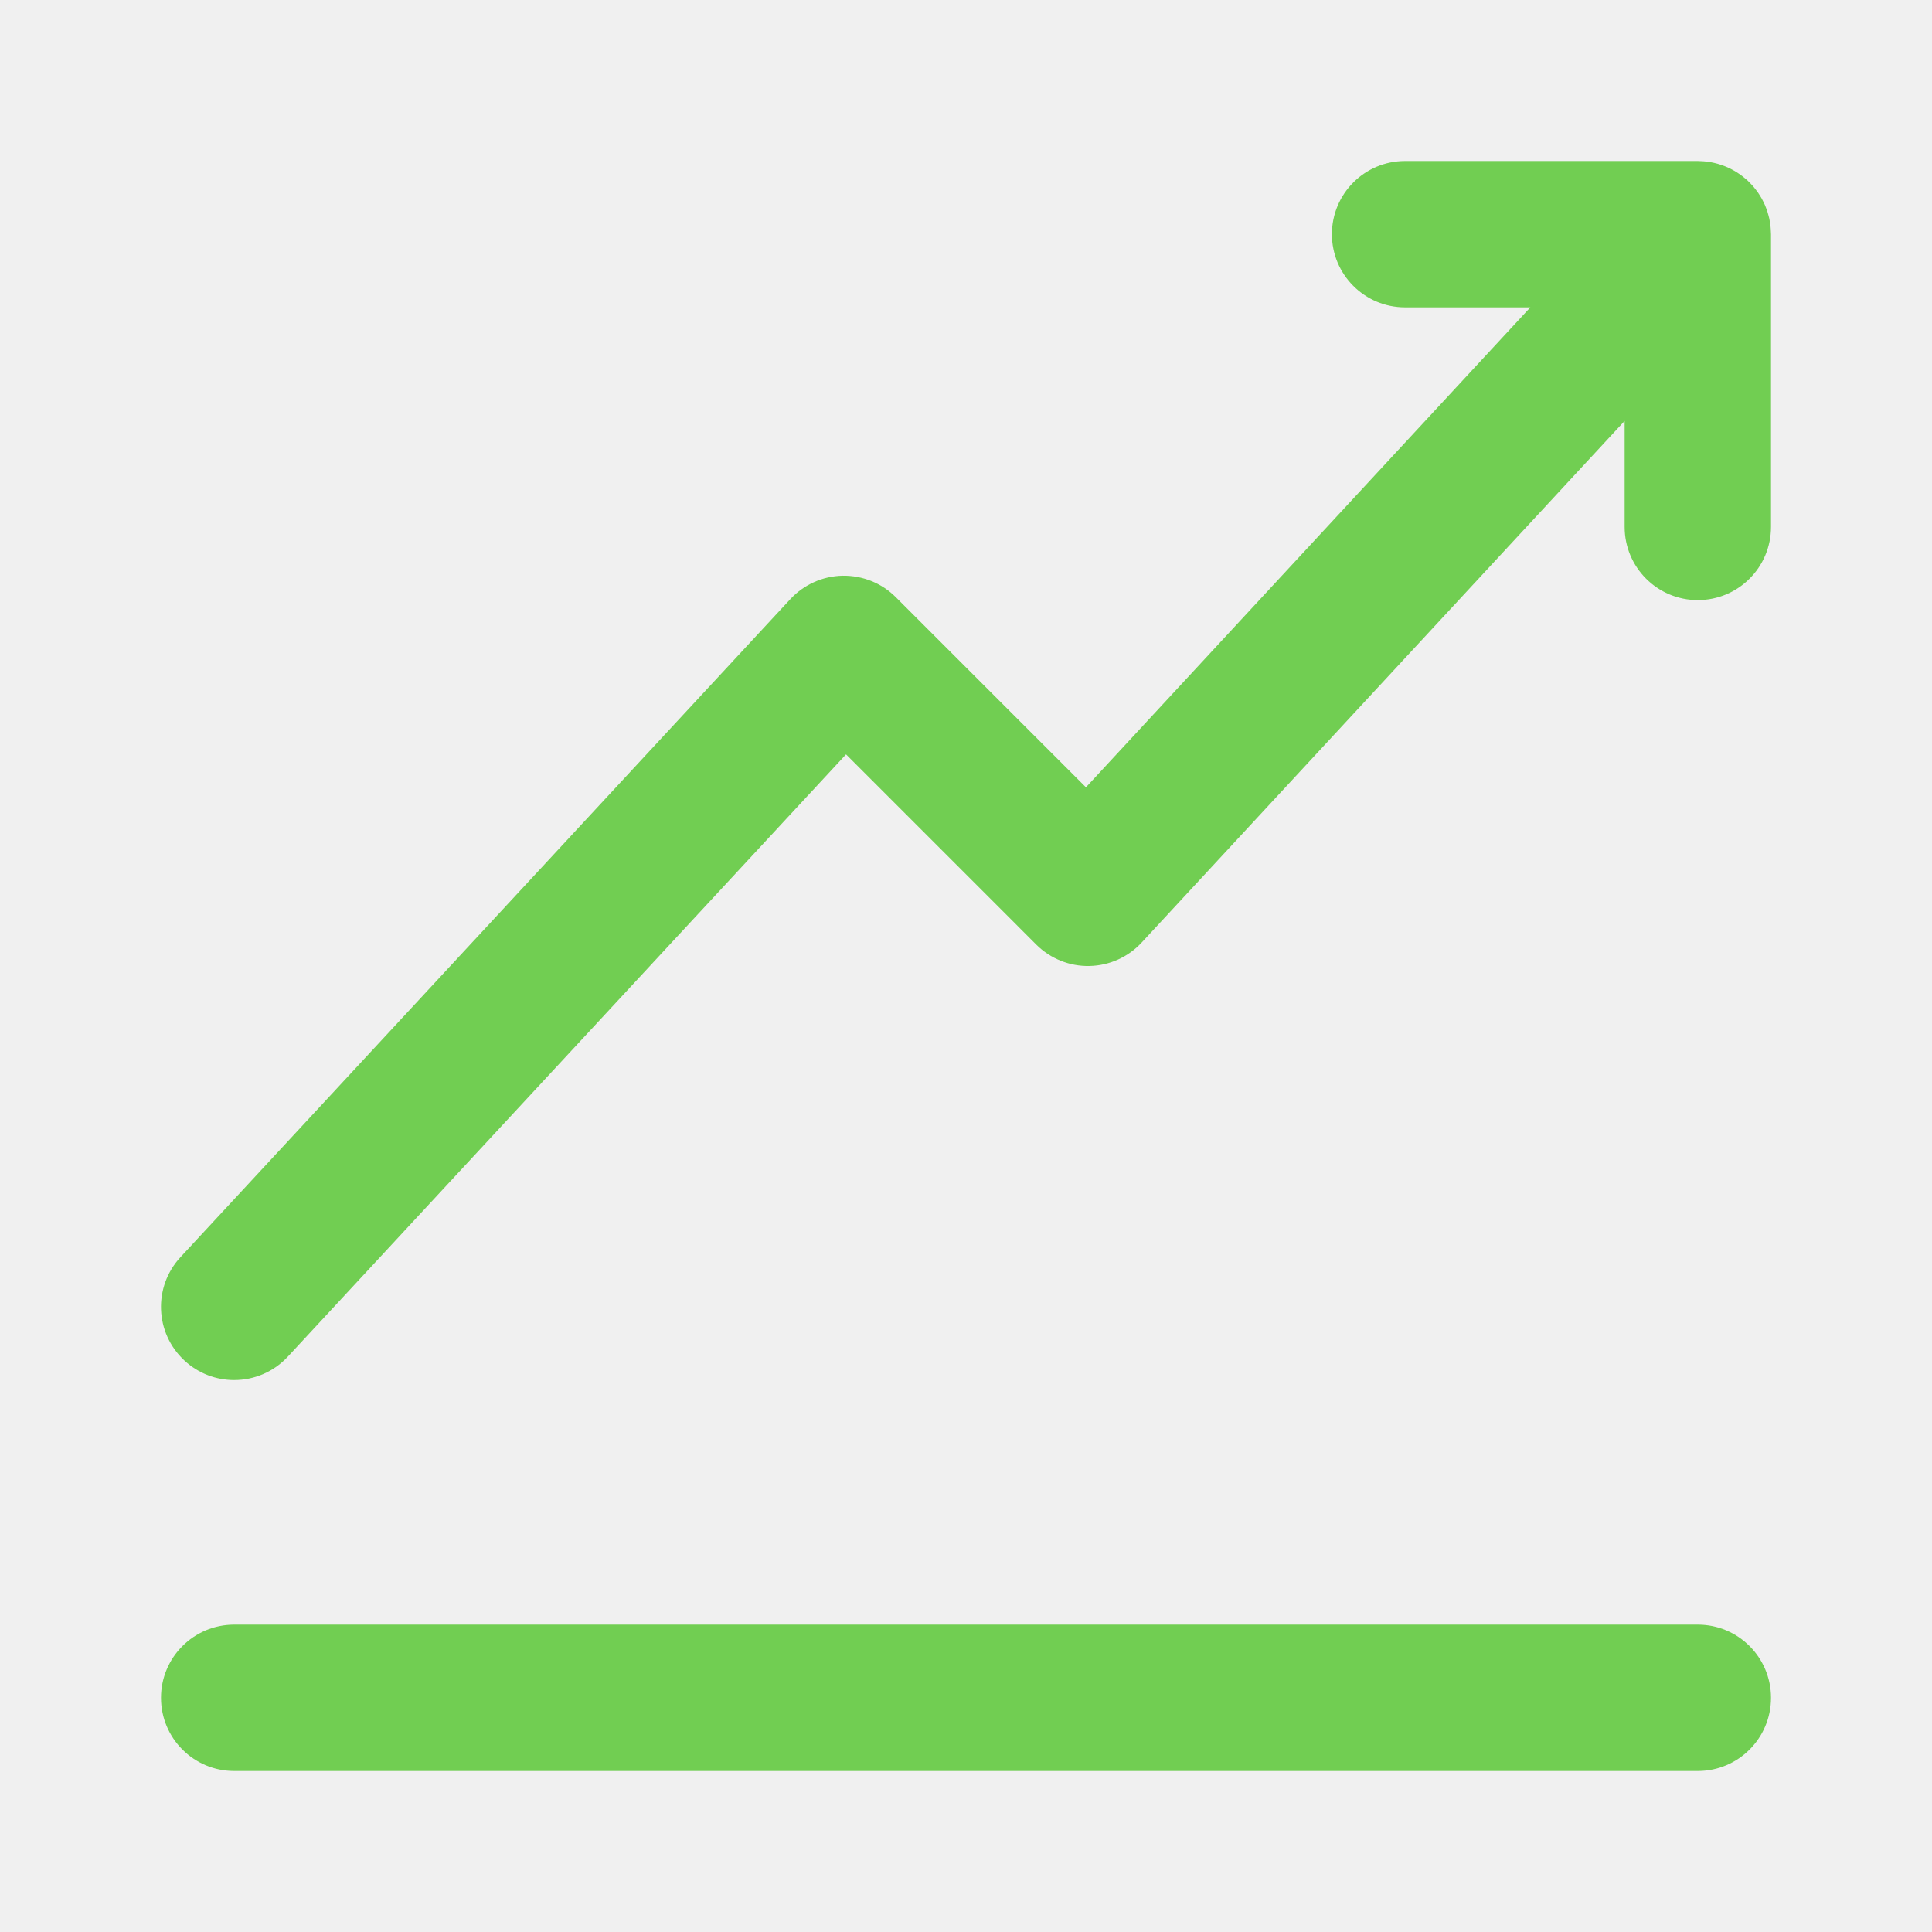
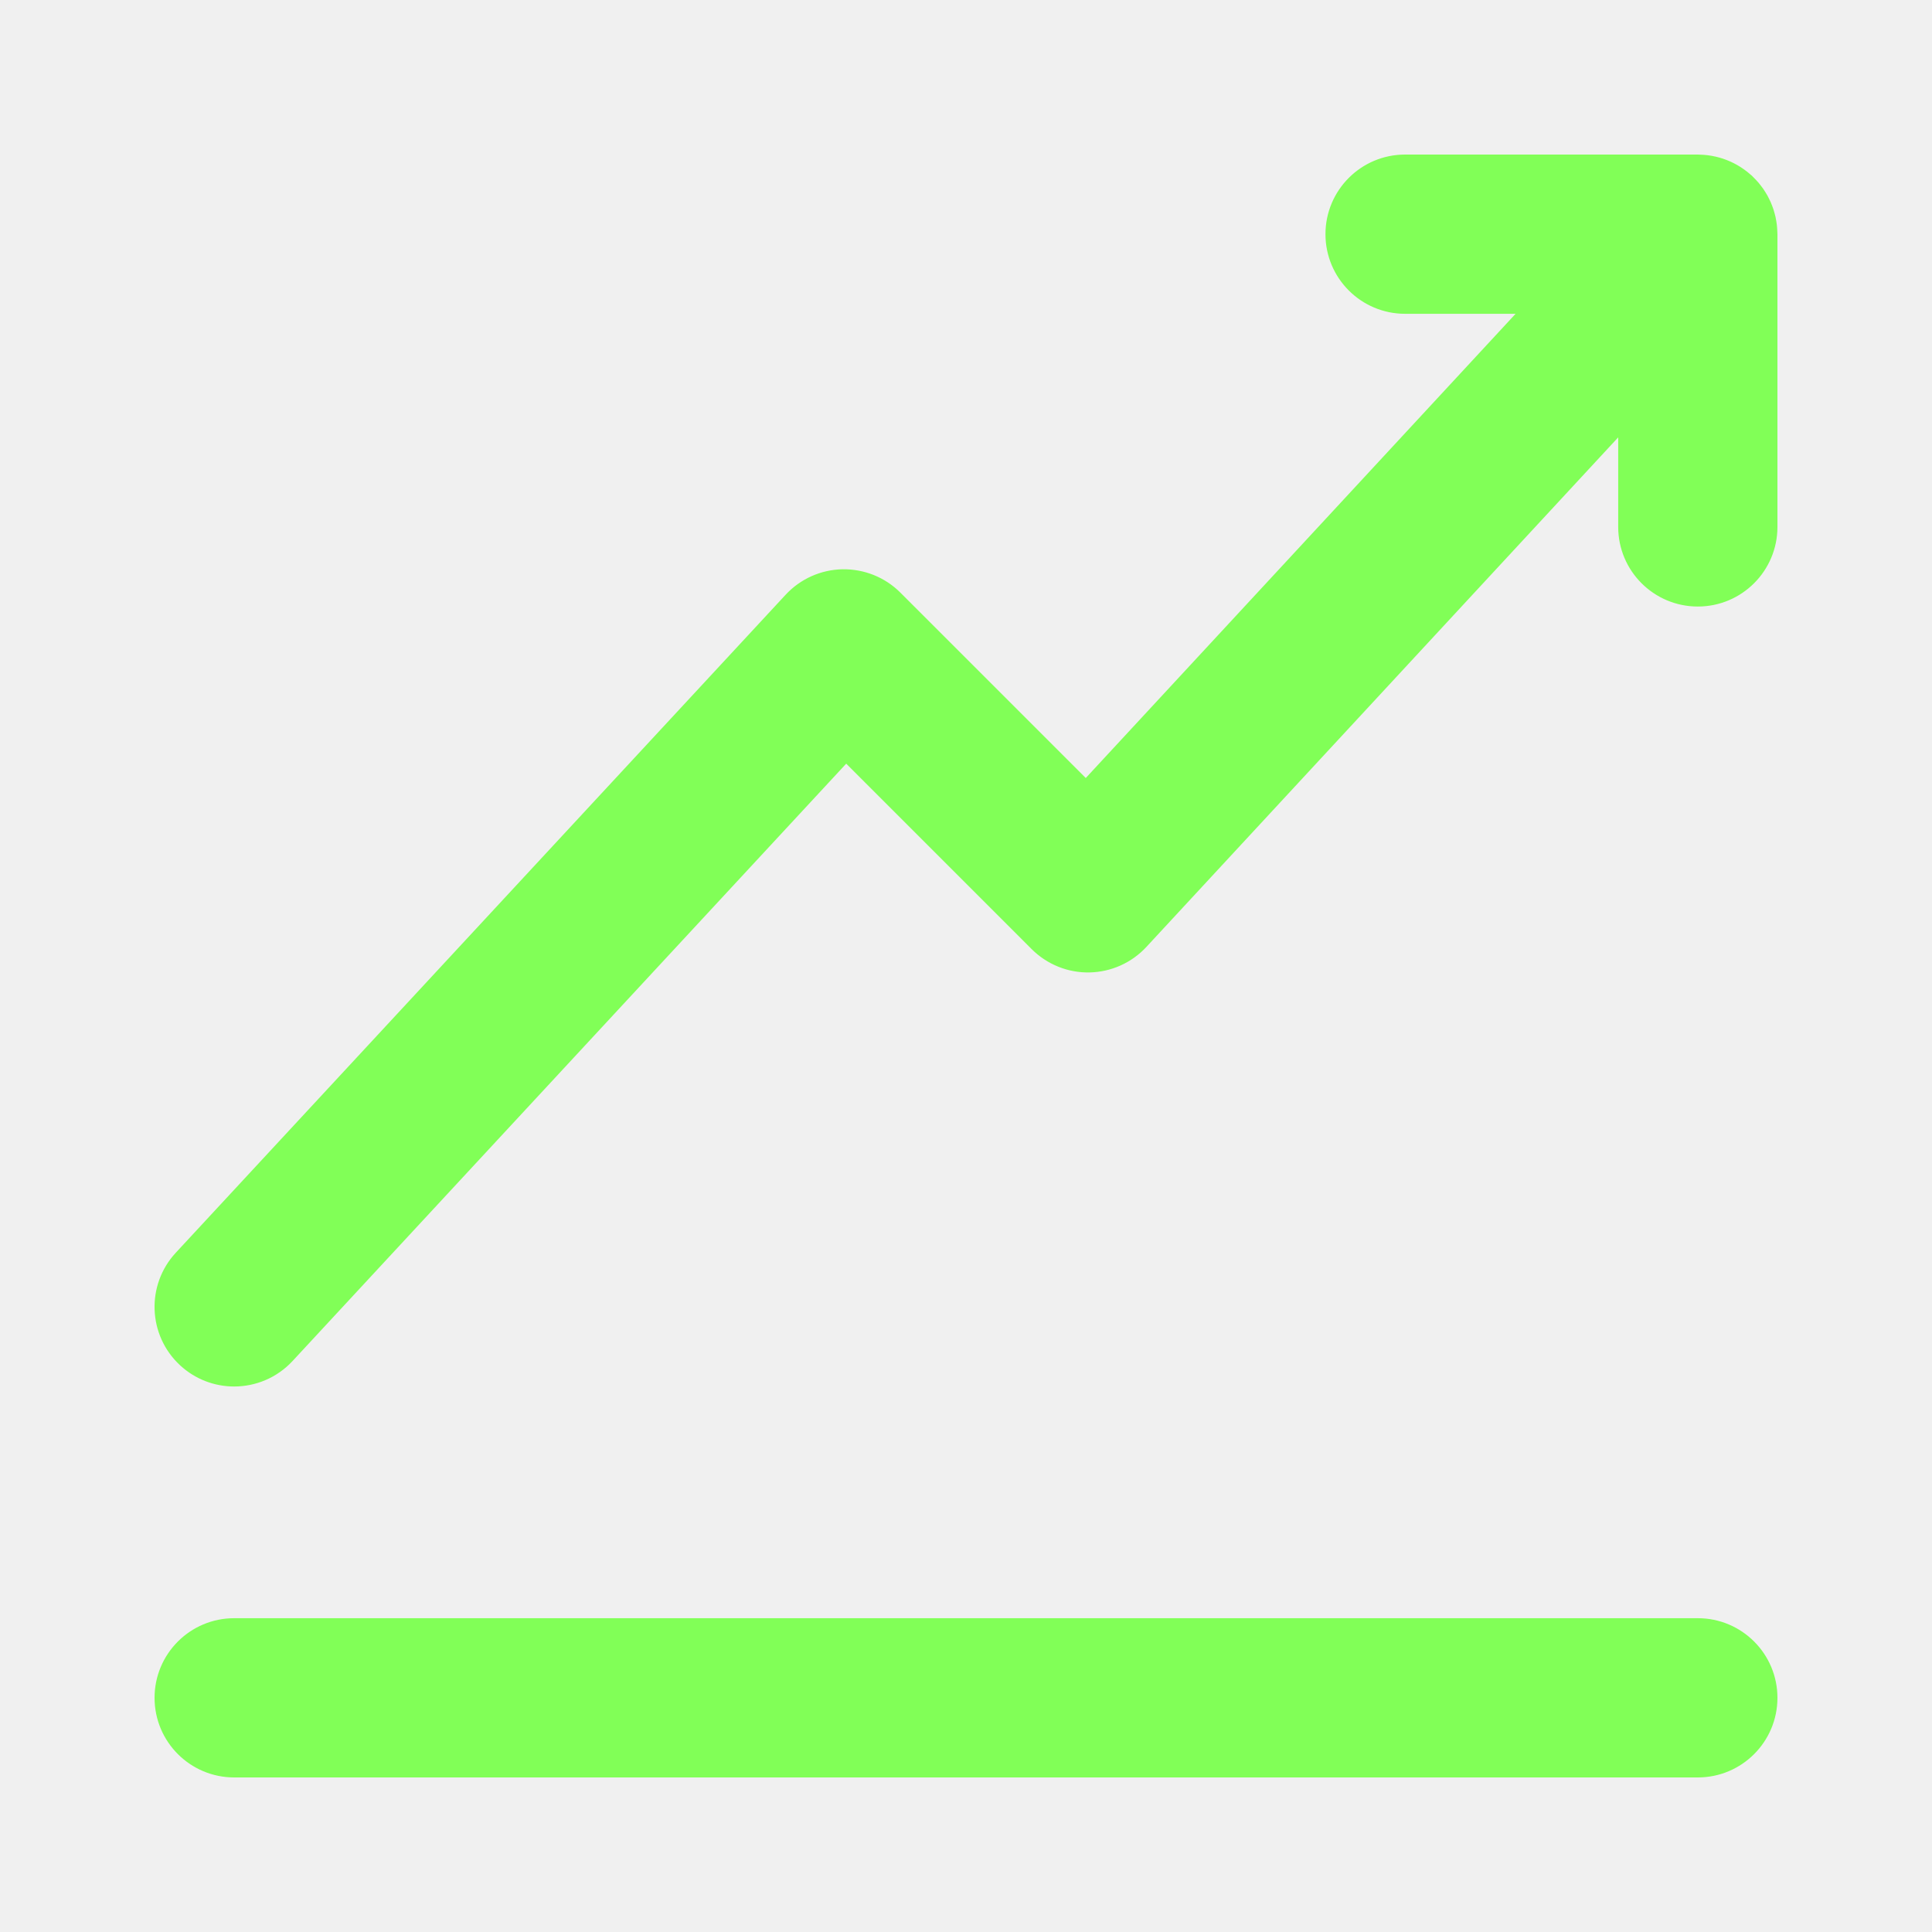
- <svg xmlns="http://www.w3.org/2000/svg" fill="#71CE52" height="200px" width="200px" version="1.1" id="Layer_1" viewBox="-33 -33 396.00 396.00" xml:space="preserve">
-   <g id="SVGRepo_bgCarrier" stroke-width="0" />
-   <g id="SVGRepo_tracerCarrier" stroke-linecap="round" stroke-linejoin="round" stroke="#CCCCCC" stroke-width="0.66" />
+ <svg xmlns="http://www.w3.org/2000/svg" fill="#81ff57" height="256px" width="256px" version="1.1" id="Layer_1" viewBox="-33 -33 396.00 396.00" xml:space="preserve" stroke="#81ff57" transform="matrix(1, 0, 0, 1, 0, 0)" stroke-width="2.64">
+   <g id="SVGRepo_bgCarrier" stroke-width="0" transform="translate(0,0), scale(1)" />
+   <g id="SVGRepo_tracerCarrier" stroke-linecap="round" stroke-linejoin="round" stroke="#ffffff" stroke-width="3.96" />
  <g id="SVGRepo_iconCarrier">
    <g id="XMLID_229_">
      <path id="XMLID_230_" d="M329.946,13.925c-0.017-0.237-0.033-0.474-0.061-0.708c-0.029-0.239-0.069-0.476-0.109-0.713 c-0.042-0.252-0.083-0.504-0.138-0.752c-0.049-0.22-0.11-0.436-0.169-0.654c-0.067-0.253-0.134-0.507-0.215-0.754 c-0.07-0.218-0.155-0.432-0.236-0.647c-0.09-0.236-0.176-0.473-0.277-0.703c-0.098-0.225-0.21-0.444-0.32-0.665 c-0.105-0.211-0.207-0.424-0.321-0.629c-0.124-0.223-0.263-0.438-0.398-0.656c-0.123-0.196-0.243-0.393-0.376-0.583 c-0.141-0.204-0.295-0.4-0.447-0.598c-0.15-0.196-0.301-0.391-0.46-0.578c-0.149-0.176-0.31-0.345-0.468-0.515 c-0.186-0.198-0.372-0.393-0.568-0.582c-0.066-0.063-0.123-0.133-0.19-0.195c-0.099-0.091-0.205-0.167-0.305-0.254 c-0.205-0.181-0.413-0.356-0.628-0.526c-0.183-0.144-0.368-0.282-0.557-0.416c-0.206-0.148-0.417-0.291-0.631-0.428 c-0.206-0.132-0.413-0.258-0.624-0.379c-0.21-0.121-0.424-0.235-0.64-0.346c-0.221-0.113-0.442-0.221-0.667-0.321 c-0.221-0.099-0.443-0.191-0.668-0.279c-0.229-0.09-0.459-0.175-0.691-0.253c-0.23-0.077-0.463-0.148-0.697-0.214 c-0.237-0.067-0.476-0.129-0.716-0.184c-0.233-0.054-0.468-0.101-0.705-0.144c-0.253-0.046-0.507-0.084-0.763-0.117 c-0.227-0.029-0.454-0.053-0.684-0.072c-0.274-0.022-0.549-0.035-0.823-0.042C315.262,0.017,315.133,0,315,0h-60 c-8.284,0-15,6.716-15,15s6.716,15,15,15h25.669l-91.085,98.371l-38.978-38.978c-2.882-2.883-6.804-4.448-10.892-4.391 c-4.076,0.078-7.945,1.811-10.717,4.801l-125,134.868c-5.631,6.076-5.271,15.566,0.805,21.198 c2.888,2.676,6.545,3.999,10.193,3.999c4.03,0,8.05-1.615,11.006-4.803L140.41,121.624l38.983,38.983 c2.884,2.884,6.847,4.483,10.895,4.391c4.077-0.078,7.948-1.814,10.718-4.806L300,53.278V75c0,8.284,6.716,15,15,15 c8.284,0,15-6.716,15-15V15c0-0.094-0.012-0.184-0.014-0.277C329.981,14.457,329.965,14.191,329.946,13.925z" />
      <path id="XMLID_231_" d="M315,300H15c-8.284,0-15,6.716-15,15c0,8.284,6.716,15,15,15h300c8.284,0,15-6.716,15-15 C330,306.716,323.284,300,315,300z" />
    </g>
  </g>
</svg>
